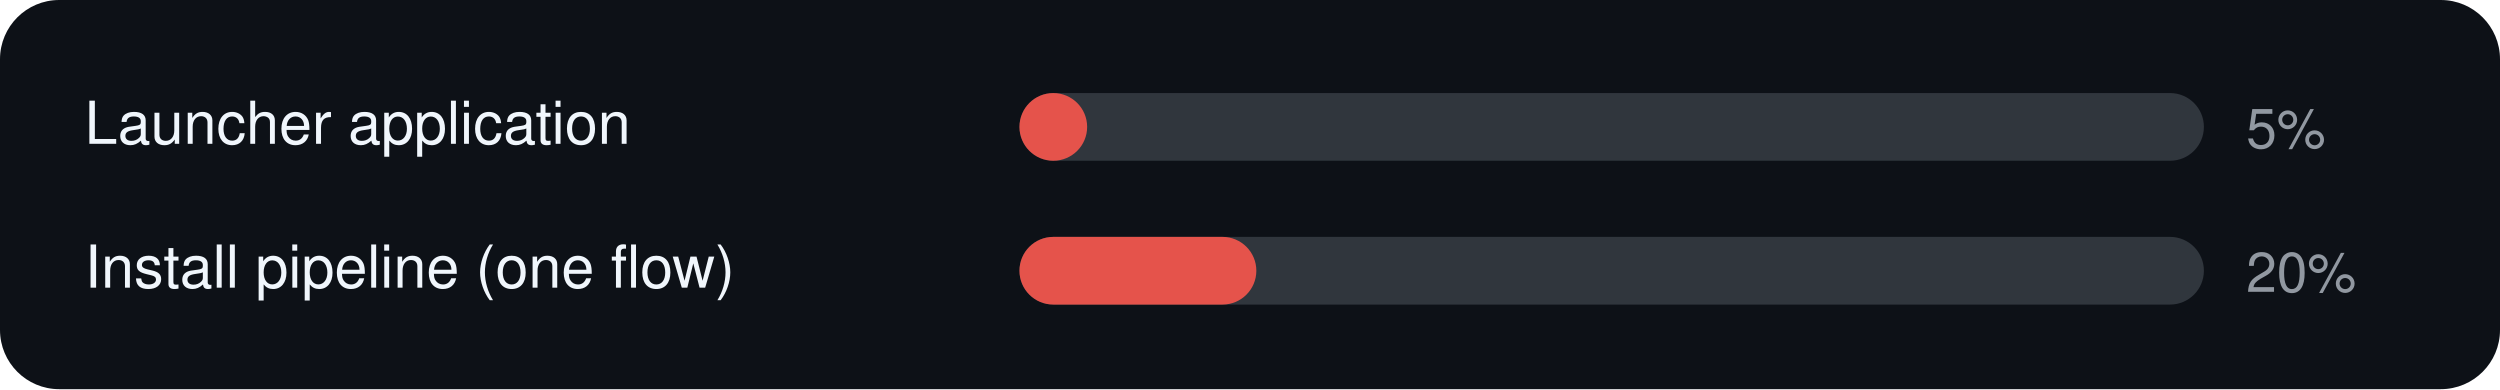
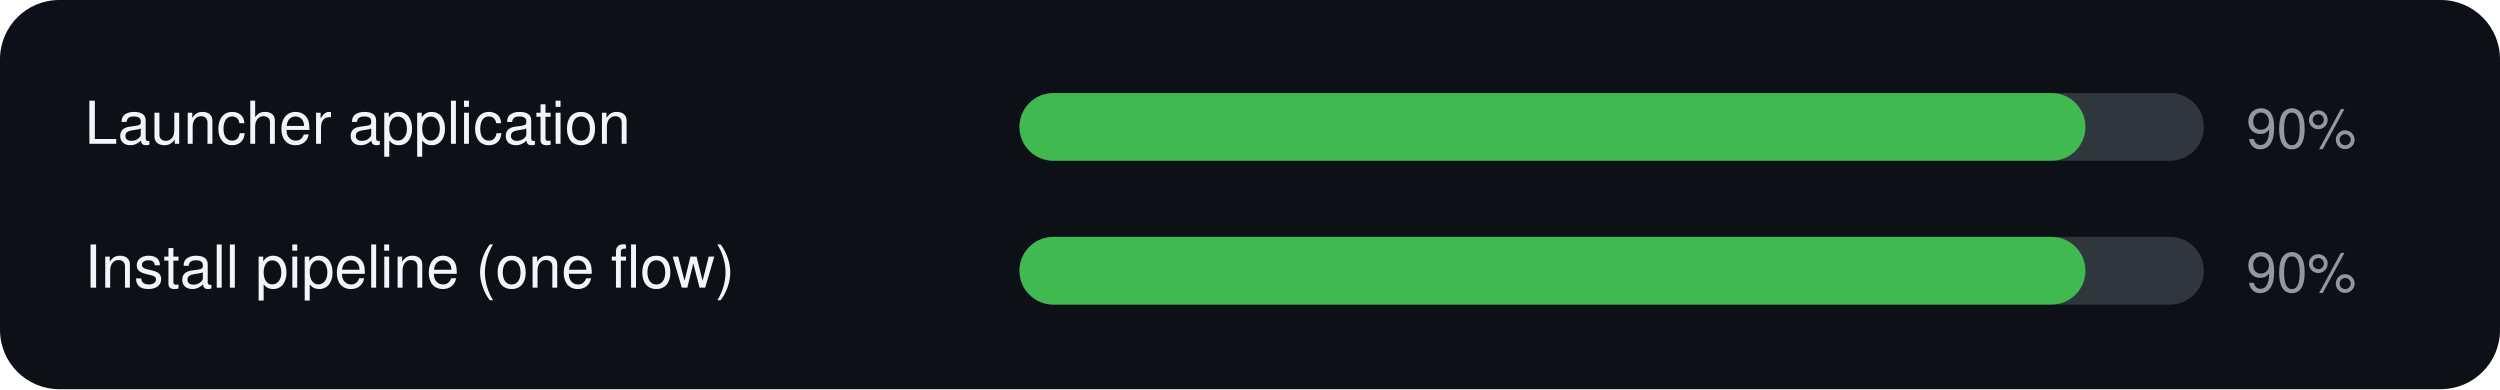
<svg xmlns="http://www.w3.org/2000/svg" width="591" height="92" viewBox="0 0 591 92" role="img" aria-label="Progress by area">
  <style>.t{fill:#f0f6fc;font-family:Segoe UI,Helvetica,Arial,sans-serif}.m{fill:#9198a1;font-family:Segoe UI,Helvetica,Arial,sans-serif}</style>
  <rect width="591" height="92" rx="14" fill="#0d1117" />
  <text class="t" x="20" y="34" font-size="14">Launcher application</text>
  <rect x="241" y="22" width="280" height="16" rx="8" fill="#30363d" />
-   <rect x="241" y="22" width="16" height="16" rx="8" fill="#e5534b" />
-   <text class="m" x="531" y="35" font-size="13">5%</text>
+   <rect x="241" y="22" width="252" height="16" rx="8" fill="#3fb950" />
+   <text class="m" x="531" y="35" font-size="13">90%</text>
  <text class="t" x="20" y="68" font-size="14">Install pipeline (one flow)</text>
  <rect x="241" y="56" width="280" height="16" rx="8" fill="#30363d" />
-   <rect x="241" y="56" width="56" height="16" rx="8" fill="#e5534b" />
-   <text class="m" x="531" y="69" font-size="13">20%</text>
+   <rect x="241" y="56" width="252" height="16" rx="8" fill="#3fb950" />
+   <text class="m" x="531" y="69" font-size="13">90%</text>
</svg>
